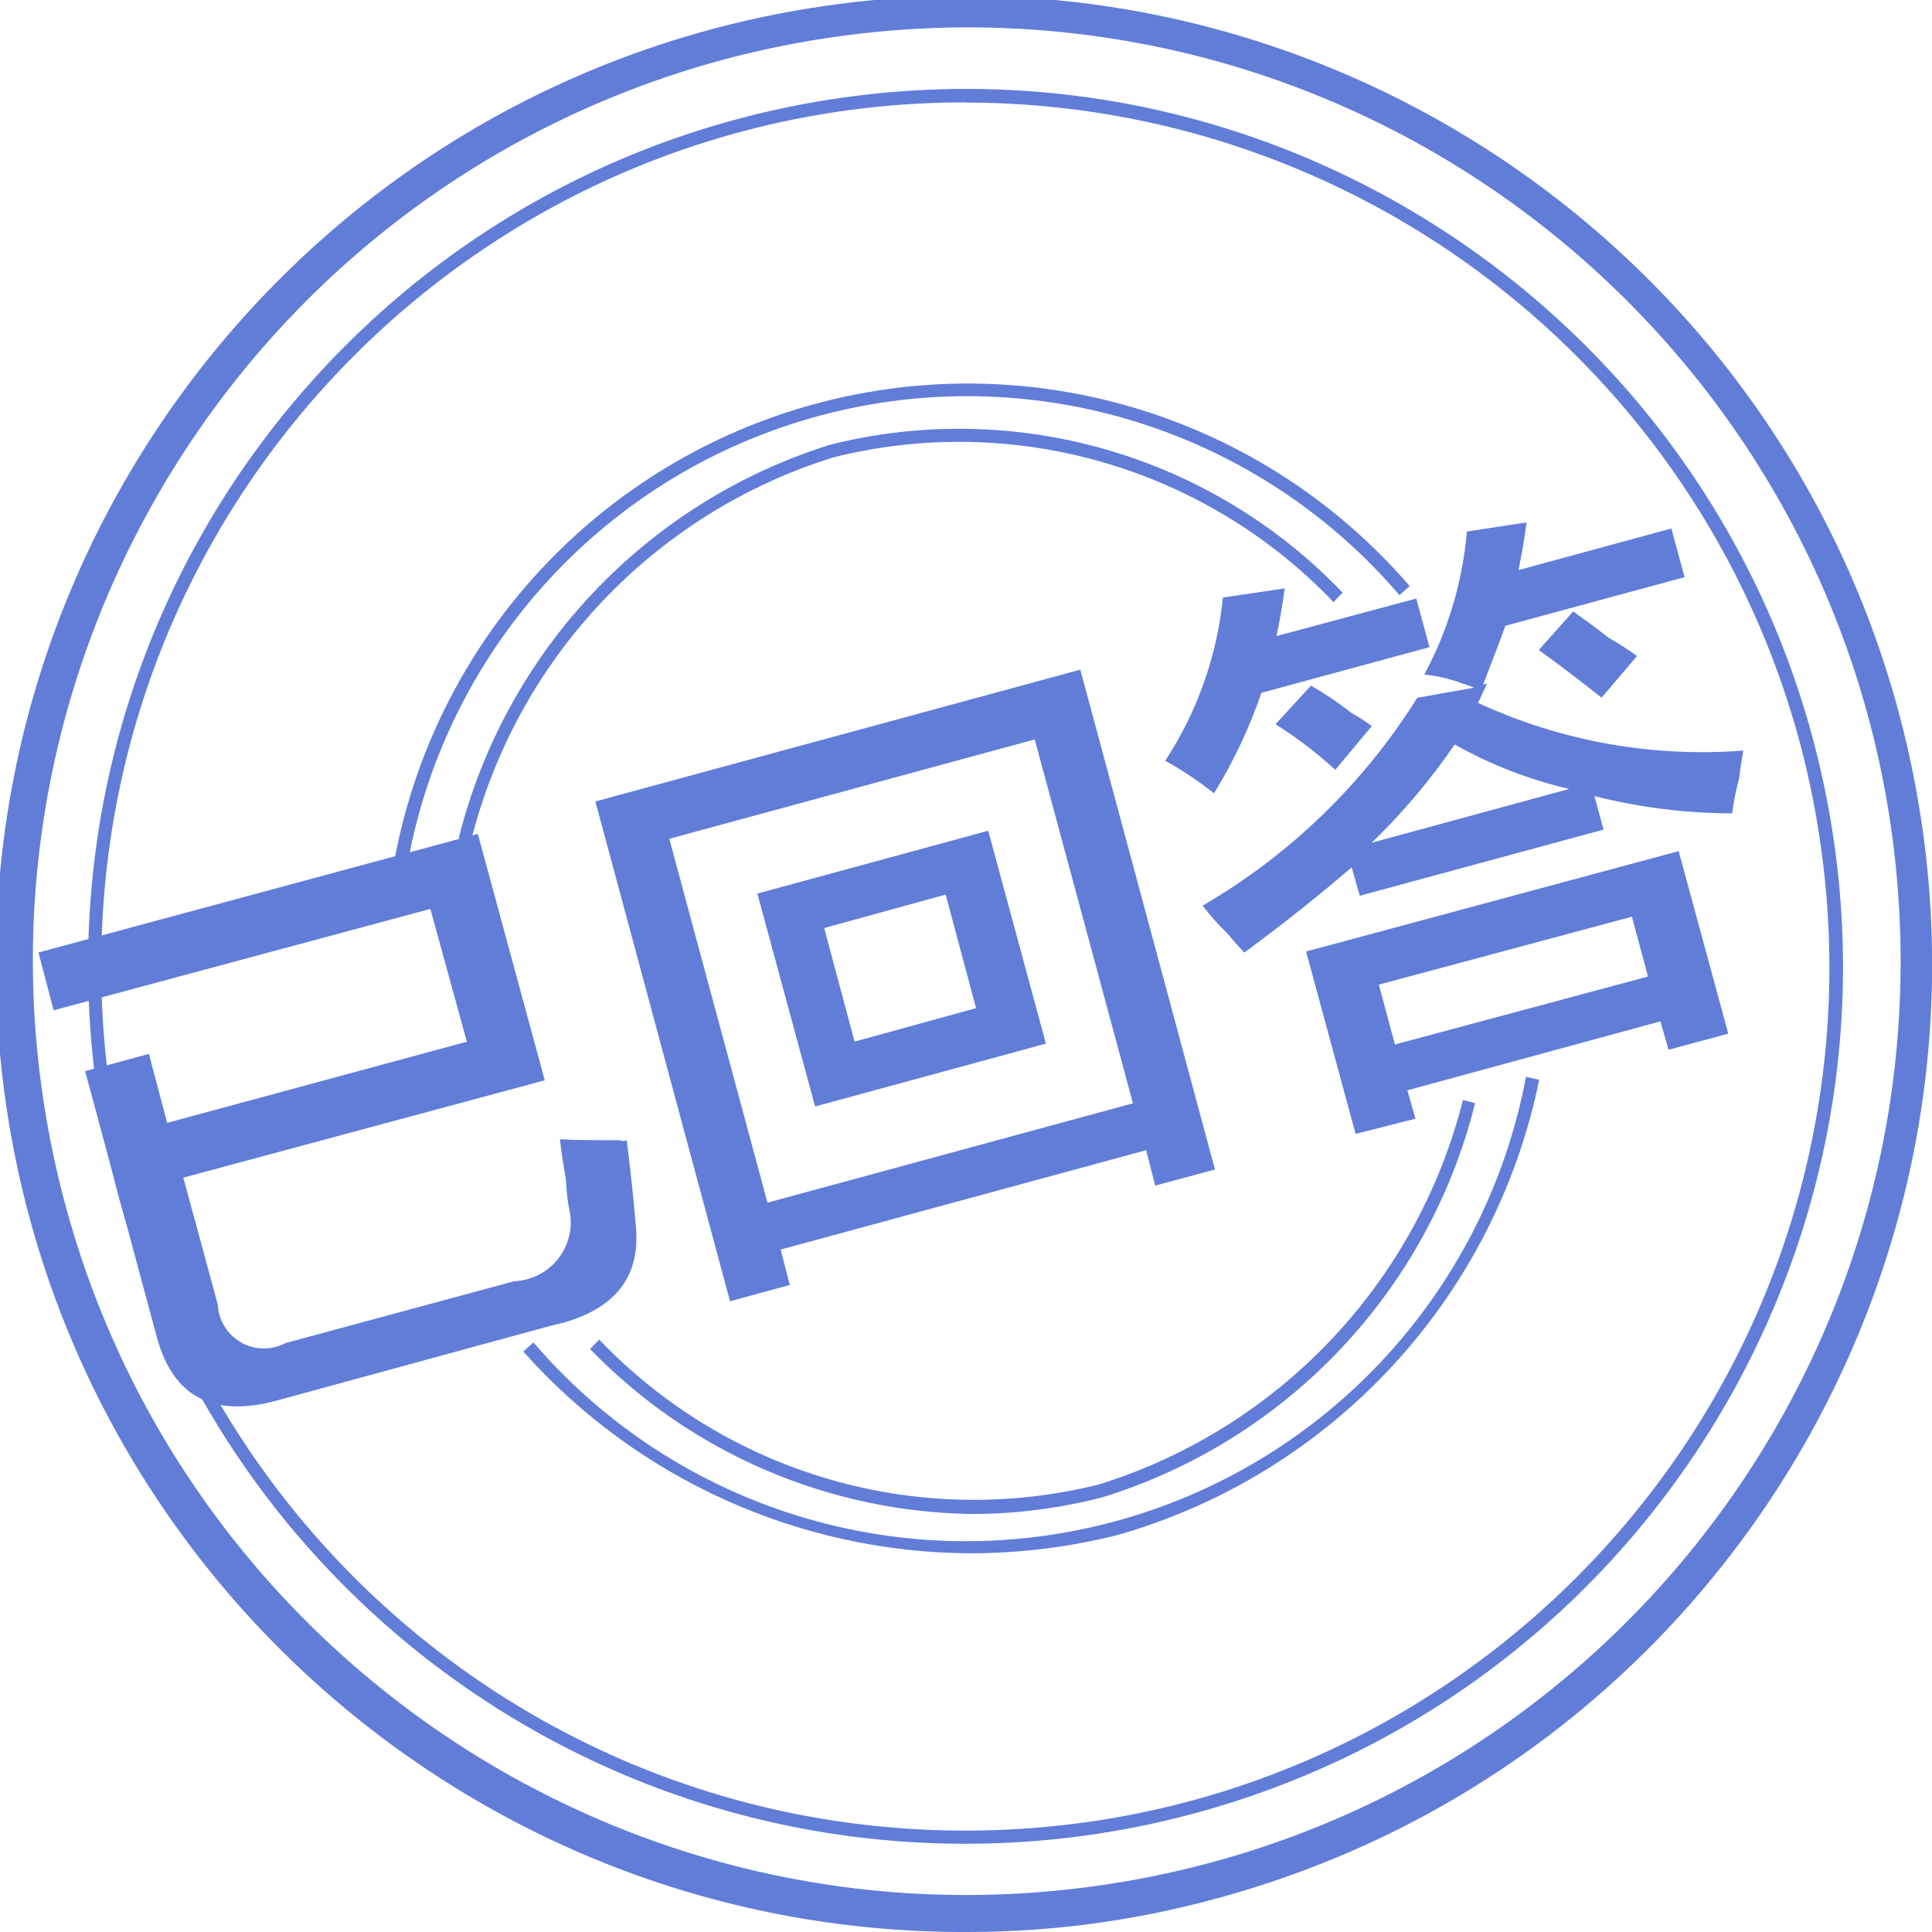
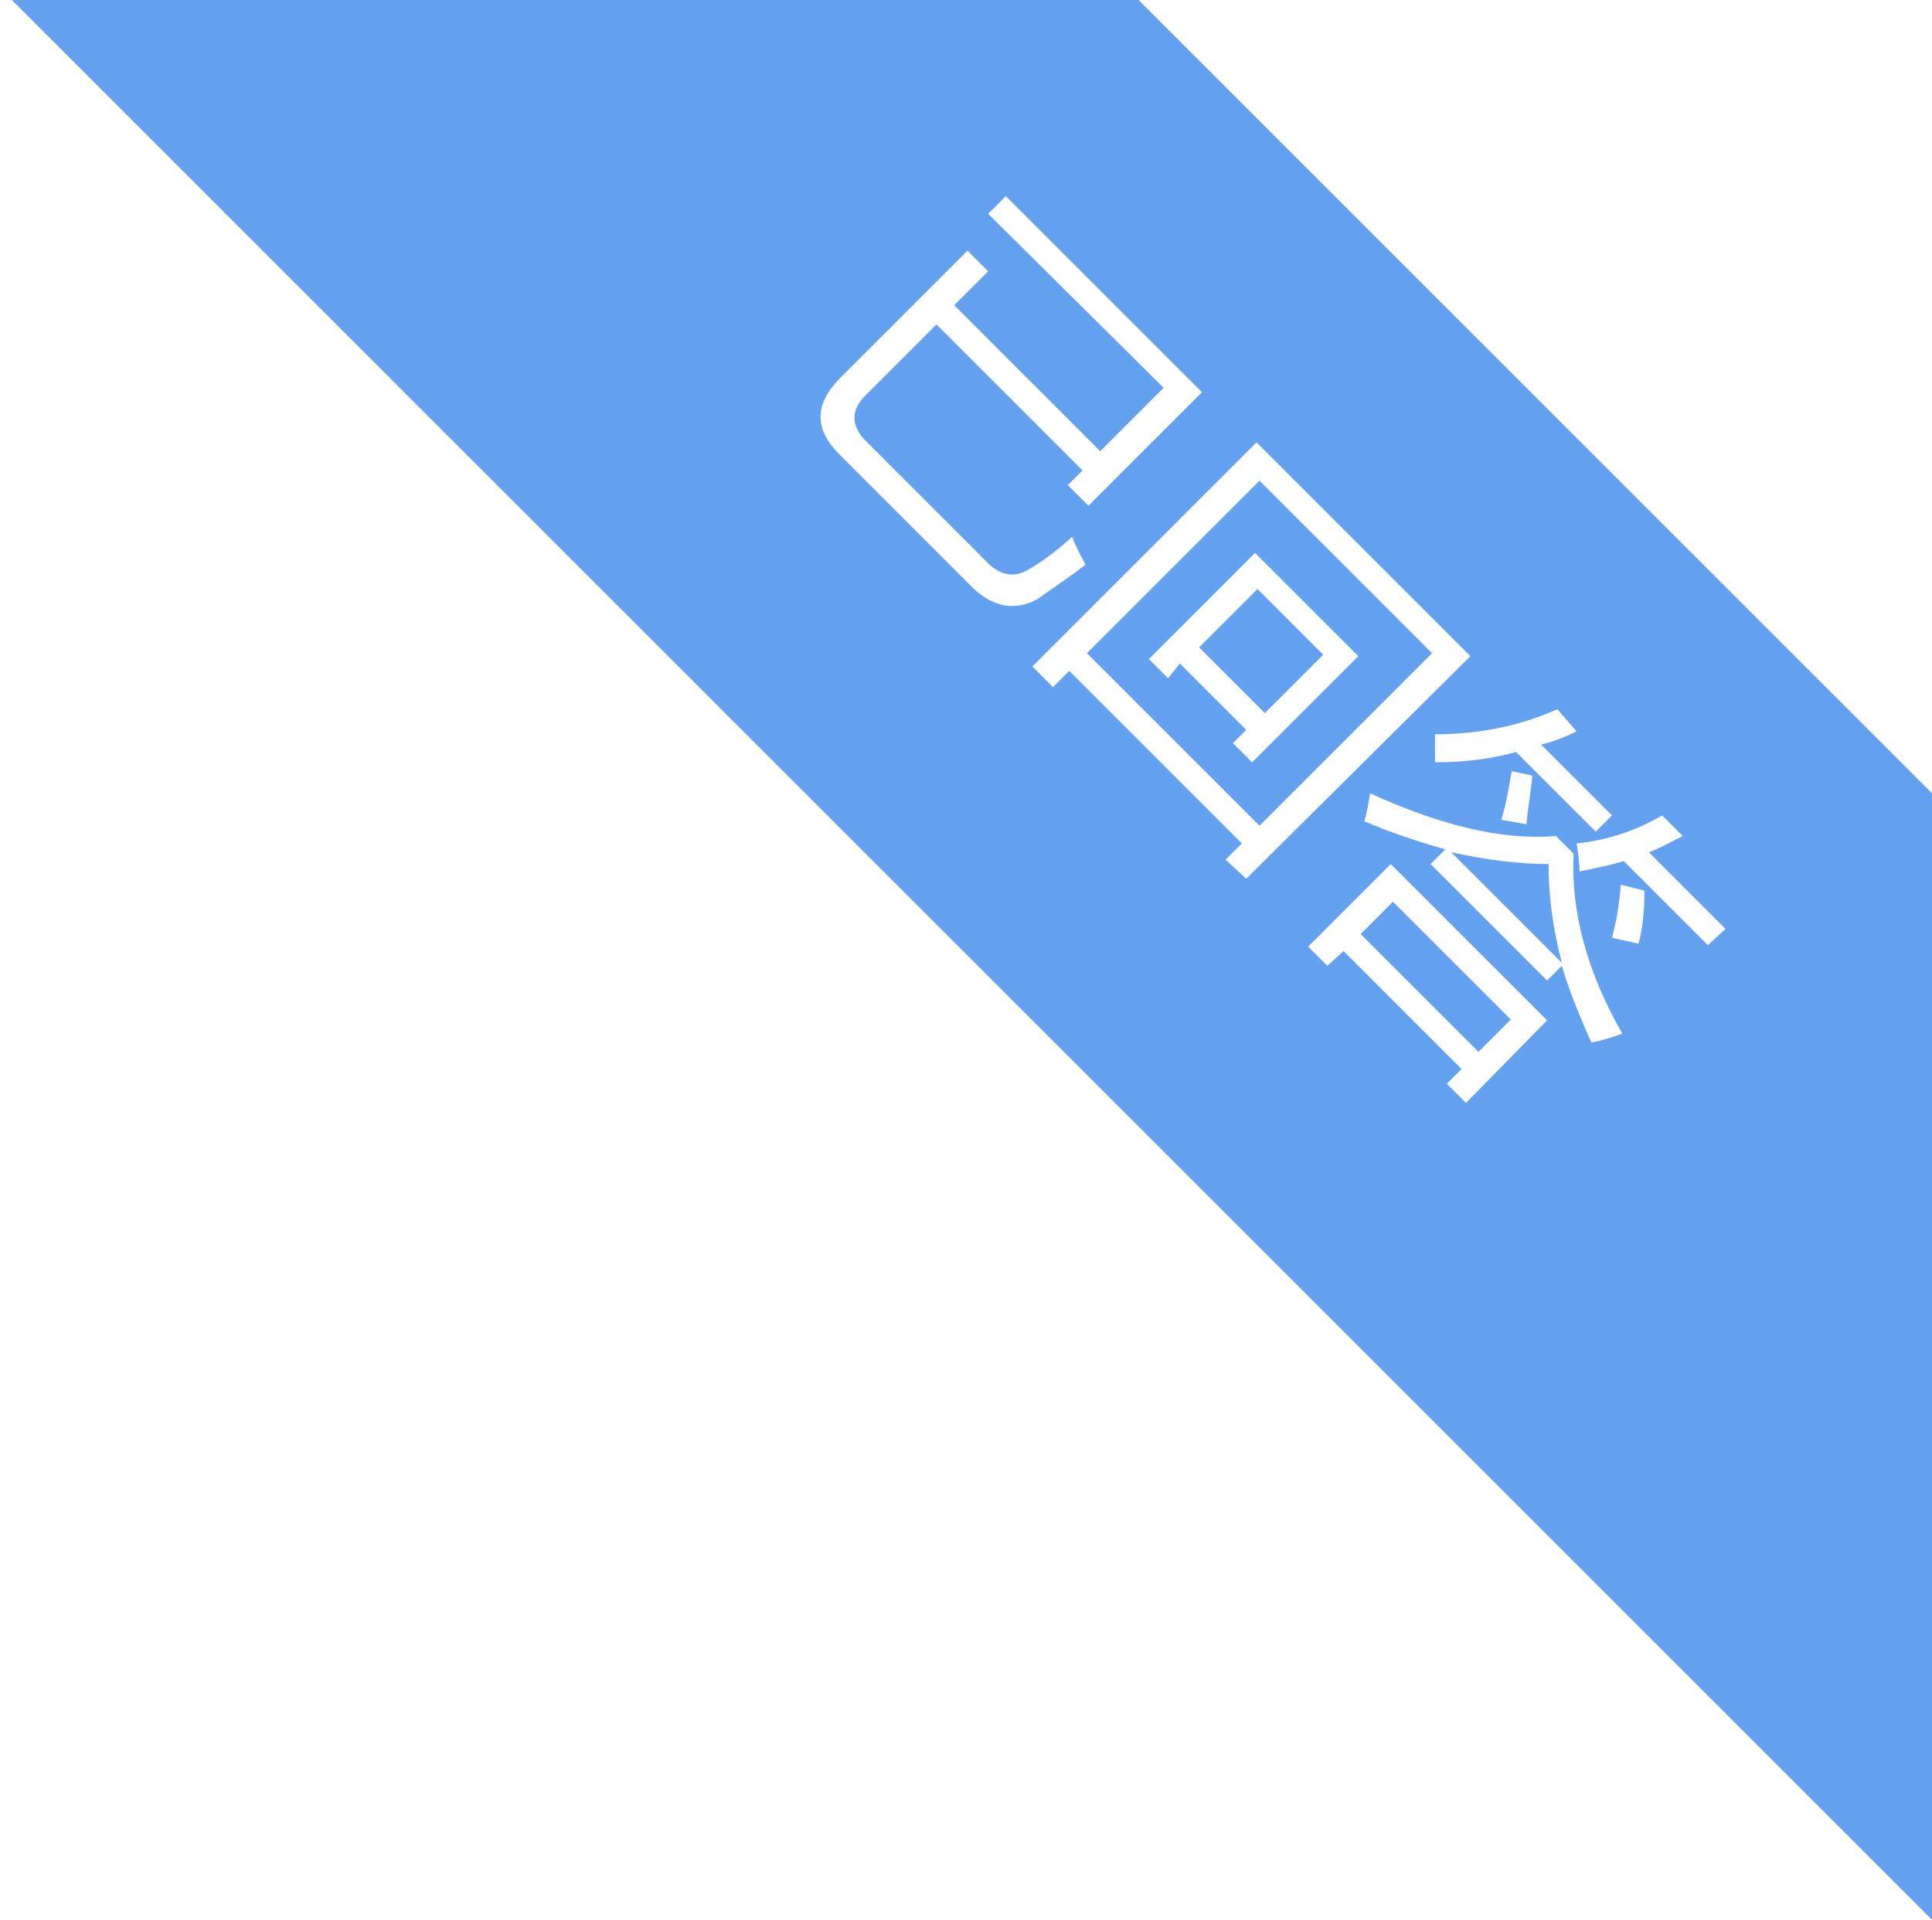
- <svg xmlns="http://www.w3.org/2000/svg" width="60" height="60" viewBox="0 0 60 60">
-   <g id="组_2209" data-name="组 2209" transform="translate(-22.583)">
-     <path id="路径_1231" data-name="路径 1231" d="M394.3,100.026a27.248,27.248,0,1,1,7.012-.912A27.24,27.24,0,0,1,394.3,100.026Zm.031-54.081A26.836,26.836,0,1,0,421.152,72.8a27.378,27.378,0,0,0-.912-6.949,26.854,26.854,0,0,0-25.909-19.9h0Z" transform="translate(-341.754 -42.766)" fill="#617dd8" />
-     <path id="路径_1232" data-name="路径 1232" d="M521.625,208.932l-.409-.094a18.112,18.112,0,0,1,31.519-8.47l-.315.283a17.666,17.666,0,0,0-30.794,8.281Z" transform="translate(-486.375 -182.168)" fill="#617dd8" />
-     <path id="路径_1233" data-name="路径 1233" d="M554.36,238.132l-.377-.1A17.159,17.159,0,0,1,565.542,225.8a16.48,16.48,0,0,1,15.893,4.6l-.283.294a16.08,16.08,0,0,0-15.517-4.5A16.727,16.727,0,0,0,554.36,238.132ZM570,259.014a16.828,16.828,0,0,1-11.936-5.123l.283-.294a16.08,16.08,0,0,0,15.517,4.5,16.824,16.824,0,0,0,11.308-11.942l.377.1a17.159,17.159,0,0,1-11.559,12.236A16.327,16.327,0,0,1,570,259.014Z" transform="translate(-517.155 -211.995)" fill="#617dd8" />
-     <path id="路径_1234" data-name="路径 1234" d="M602.173,558.544a18.7,18.7,0,0,1-13.886-6.266l.315-.283a17.7,17.7,0,0,0,30.826-8.25l.409.095a18.574,18.574,0,0,1-13.1,14.138A18.884,18.884,0,0,1,602.173,558.544Z" transform="translate(-549.453 -510.305)" fill="#617dd8" />
-     <path id="路径_1235" data-name="路径 1235" d="M352.079,60a30.064,30.064,0,1,1,7.736-1.038A29.214,29.214,0,0,1,352.079,60ZM352.111.849a29.571,29.571,0,0,0-7.61,1.006,29,29,0,1,0,7.61-1.006Z" transform="translate(-299.465)" fill="#617dd8" />
-     <path id="路径_1236" data-name="路径 1236" d="M347.356,290.948c-1.981.535-3.207-.126-3.71-1.952l-2.232-8.281,1.981-.535.566,2.141,9.307-2.519-1.132-4.125-11.7,3.149-.472-1.795,13.645-3.684L355.688,281l-11.225,3.023,1.069,3.936a1.434,1.434,0,0,0,2.107,1.2l7.106-1.921a1.83,1.83,0,0,0,1.729-2.11,5.739,5.739,0,0,1-.126-1.008c-.094-.567-.157-.976-.189-1.291.44.031,1.069.031,1.855.031a.257.257,0,0,0,.22,0c.126,1.008.22,1.889.283,2.676.157,1.637-.723,2.676-2.641,3.086Zm14.086-3.086L357.26,272.34l15.06-4.093,4.182,15.523-1.855.5-.283-1.1-11.35,3.086.283,1.1ZM359.555,273.5l3.05,11.3,11.35-3.086-3.05-11.3Zm4.528,8.313-1.792-6.612,7.169-1.952,1.792,6.612Zm.283-5.542.943,3.527,3.773-1.039-.943-3.527Zm12.1-4.188a10.881,10.881,0,0,0-1.509-1.008,11.3,11.3,0,0,0,1.792-5.069l1.918-.283c-.063.5-.157,1.008-.252,1.48l4.339-1.165.409,1.511-5.219,1.417A15.551,15.551,0,0,1,376.471,272.088Zm.943,4.943c-.157-.157-.314-.346-.535-.6a7.348,7.348,0,0,1-.755-.85,19.325,19.325,0,0,0,6.665-6.455l1.761-.315a3.127,3.127,0,0,0-.346-.126,4.887,4.887,0,0,0-1.195-.283,11.424,11.424,0,0,0,1.321-4.44l1.855-.283c-.063.5-.157,1.008-.252,1.48l4.748-1.291.409,1.511-5.565,1.511c-.189.535-.44,1.165-.692,1.826l.126-.031-.283.6a16.592,16.592,0,0,0,8.238,1.48c-.031.22-.094.5-.126.85a8.328,8.328,0,0,0-.22,1.1,17.742,17.742,0,0,1-4.276-.535l.283,1.039L381,275.268l-.252-.882C379.8,275.2,378.7,276.087,377.414,277.031Zm2.83-5.668a13.157,13.157,0,0,0-1.855-1.417l1.1-1.2a11,11,0,0,1,1.258.85,5.536,5.536,0,0,1,.629.409Zm.629,11.3L379.332,277l11.57-3.117,1.541,5.668-1.855.5-.251-.882-7.86,2.141.252.882-1.855.472Zm3.081-12.091a19.791,19.791,0,0,1-2.578,3.054l6.131-1.669A13.565,13.565,0,0,1,383.954,270.576Zm-2.358,7.462.5,1.858,7.86-2.11-.5-1.858Zm6.917-8.911c-.629-.5-1.289-1.008-1.949-1.48l1.069-1.2c.252.189.629.441,1.1.819a8.933,8.933,0,0,1,.88.567Z" transform="translate(-316.187 -247.45)" fill="#617dd8" />
+ <svg xmlns="http://www.w3.org/2000/svg" version="1.1" id="图层_1" x="0px" y="0px" viewBox="0 0 131 130.2" style="enable-background:new 0 0 131 130.2;" xml:space="preserve">
+   <style type="text/css">
+ 	.st0{fill:#64A1F0;}
+ </style>
+   <g>
+     <rect x="95.8" y="60.6" transform="matrix(0.7069 -0.7073 0.7073 0.7069 -18.3272 88.2692)" class="st0" width="3.1" height="11.3" />
+     <rect x="82.7" y="41" transform="matrix(0.7071 -0.7071 0.7071 0.7071 -6.1617 73.392)" class="st0" width="5.6" height="6.3" />
+     <path class="st0" d="M85.4,32.6L73.7,44.3L85.4,56l11.7-11.7L85.4,32.6z M84.9,51.7l-1.3-1.3l0.9-0.9l-4.5-4.5L79.2,46l-1.3-1.3   l7.2-7.2l7,7L84.9,51.7z" />
+     <path class="st0" d="M98.4,57.8l7.5,7.5c-0.6-2.3-0.9-4.5-0.9-6.7C102.9,58.6,100.7,58.3,98.4,57.8z" />
+     <path class="st0" d="M77.2,0H0.8L131,130.2V53.8L77.2,0z M106.9,49.6c-0.8,0.4-1.6,0.7-2.4,0.9l4.8,4.8l-1.1,1.1l-5.4-5.4   c-1.8,0.5-3.6,0.7-5.5,0.7c0-0.6,0-1.3,0-1.9c2.8,0,5.6-0.5,8.3-1.7L106.9,49.6z M103.9,52.6c-0.1,1.1-0.3,2.2-0.4,3.3l-1.7-0.3   c0.3-1,0.5-2.1,0.7-3.3L103.9,52.6z M65.7,39.6l-8.8-8.8c-1.7-1.7-1.7-3.4,0.1-5.2l8.6-8.6l1.4,1.4l-2.3,2.3l9.9,9.9l4.3-4.3   L67,14.5l1.2-1.2l13.3,13.3l-7.7,7.7l-1.4-1.4l1-1L63.5,22l-4.8,4.8c-1,1-1,2-0.1,3l8.2,8.2c0.9,1,1.9,1.2,2.8,0.7   c0.9-0.5,1.9-1.2,3.1-2.3c0.2,0.6,0.6,1.3,0.9,1.9c-1.3,1-2.4,1.7-3.2,2.3C68.8,41.5,67.2,41.2,65.7,39.6z M83.1,58.3l1.1-1.1   L72.5,45.5l-1.1,1.1L70,45.2L85.2,30l14.5,14.5L84.5,59.6L83.1,58.3z M99.4,74.8l-1.3-1.3l1-1l-8-8L90,65.5l-1.3-1.3l5.6-5.6   l10.6,10.6L99.4,74.8z M107.9,70.7c-0.8-1.8-1.5-3.5-2-5.2l-1,1L97,58.6l1-1c-1.8-0.5-3.6-1.1-5.5-1.9c0.2-0.6,0.3-1.3,0.4-1.9   c4.8,2.2,9,3.2,12.6,2.9l1.2,1.2c-0.2,3.9,0.9,8,3.3,12.2C109.2,70.4,108.5,70.6,107.9,70.7z M111.1,64l-1.8-0.4   c0.3-1.1,0.5-2.3,0.6-3.6l1.6,0.4C111.5,61.7,111.4,62.9,111.1,64z M115.8,64.1l-5.7-5.7c-1,0.3-2,0.5-3,0.7c0-0.6-0.1-1.3-0.2-1.9   c2.1-0.2,4.1-0.9,5.8-1.9l1.4,1.4c-0.8,0.4-1.5,0.8-2.3,1.1l5.2,5.2L115.8,64.1z" />
  </g>
</svg>
